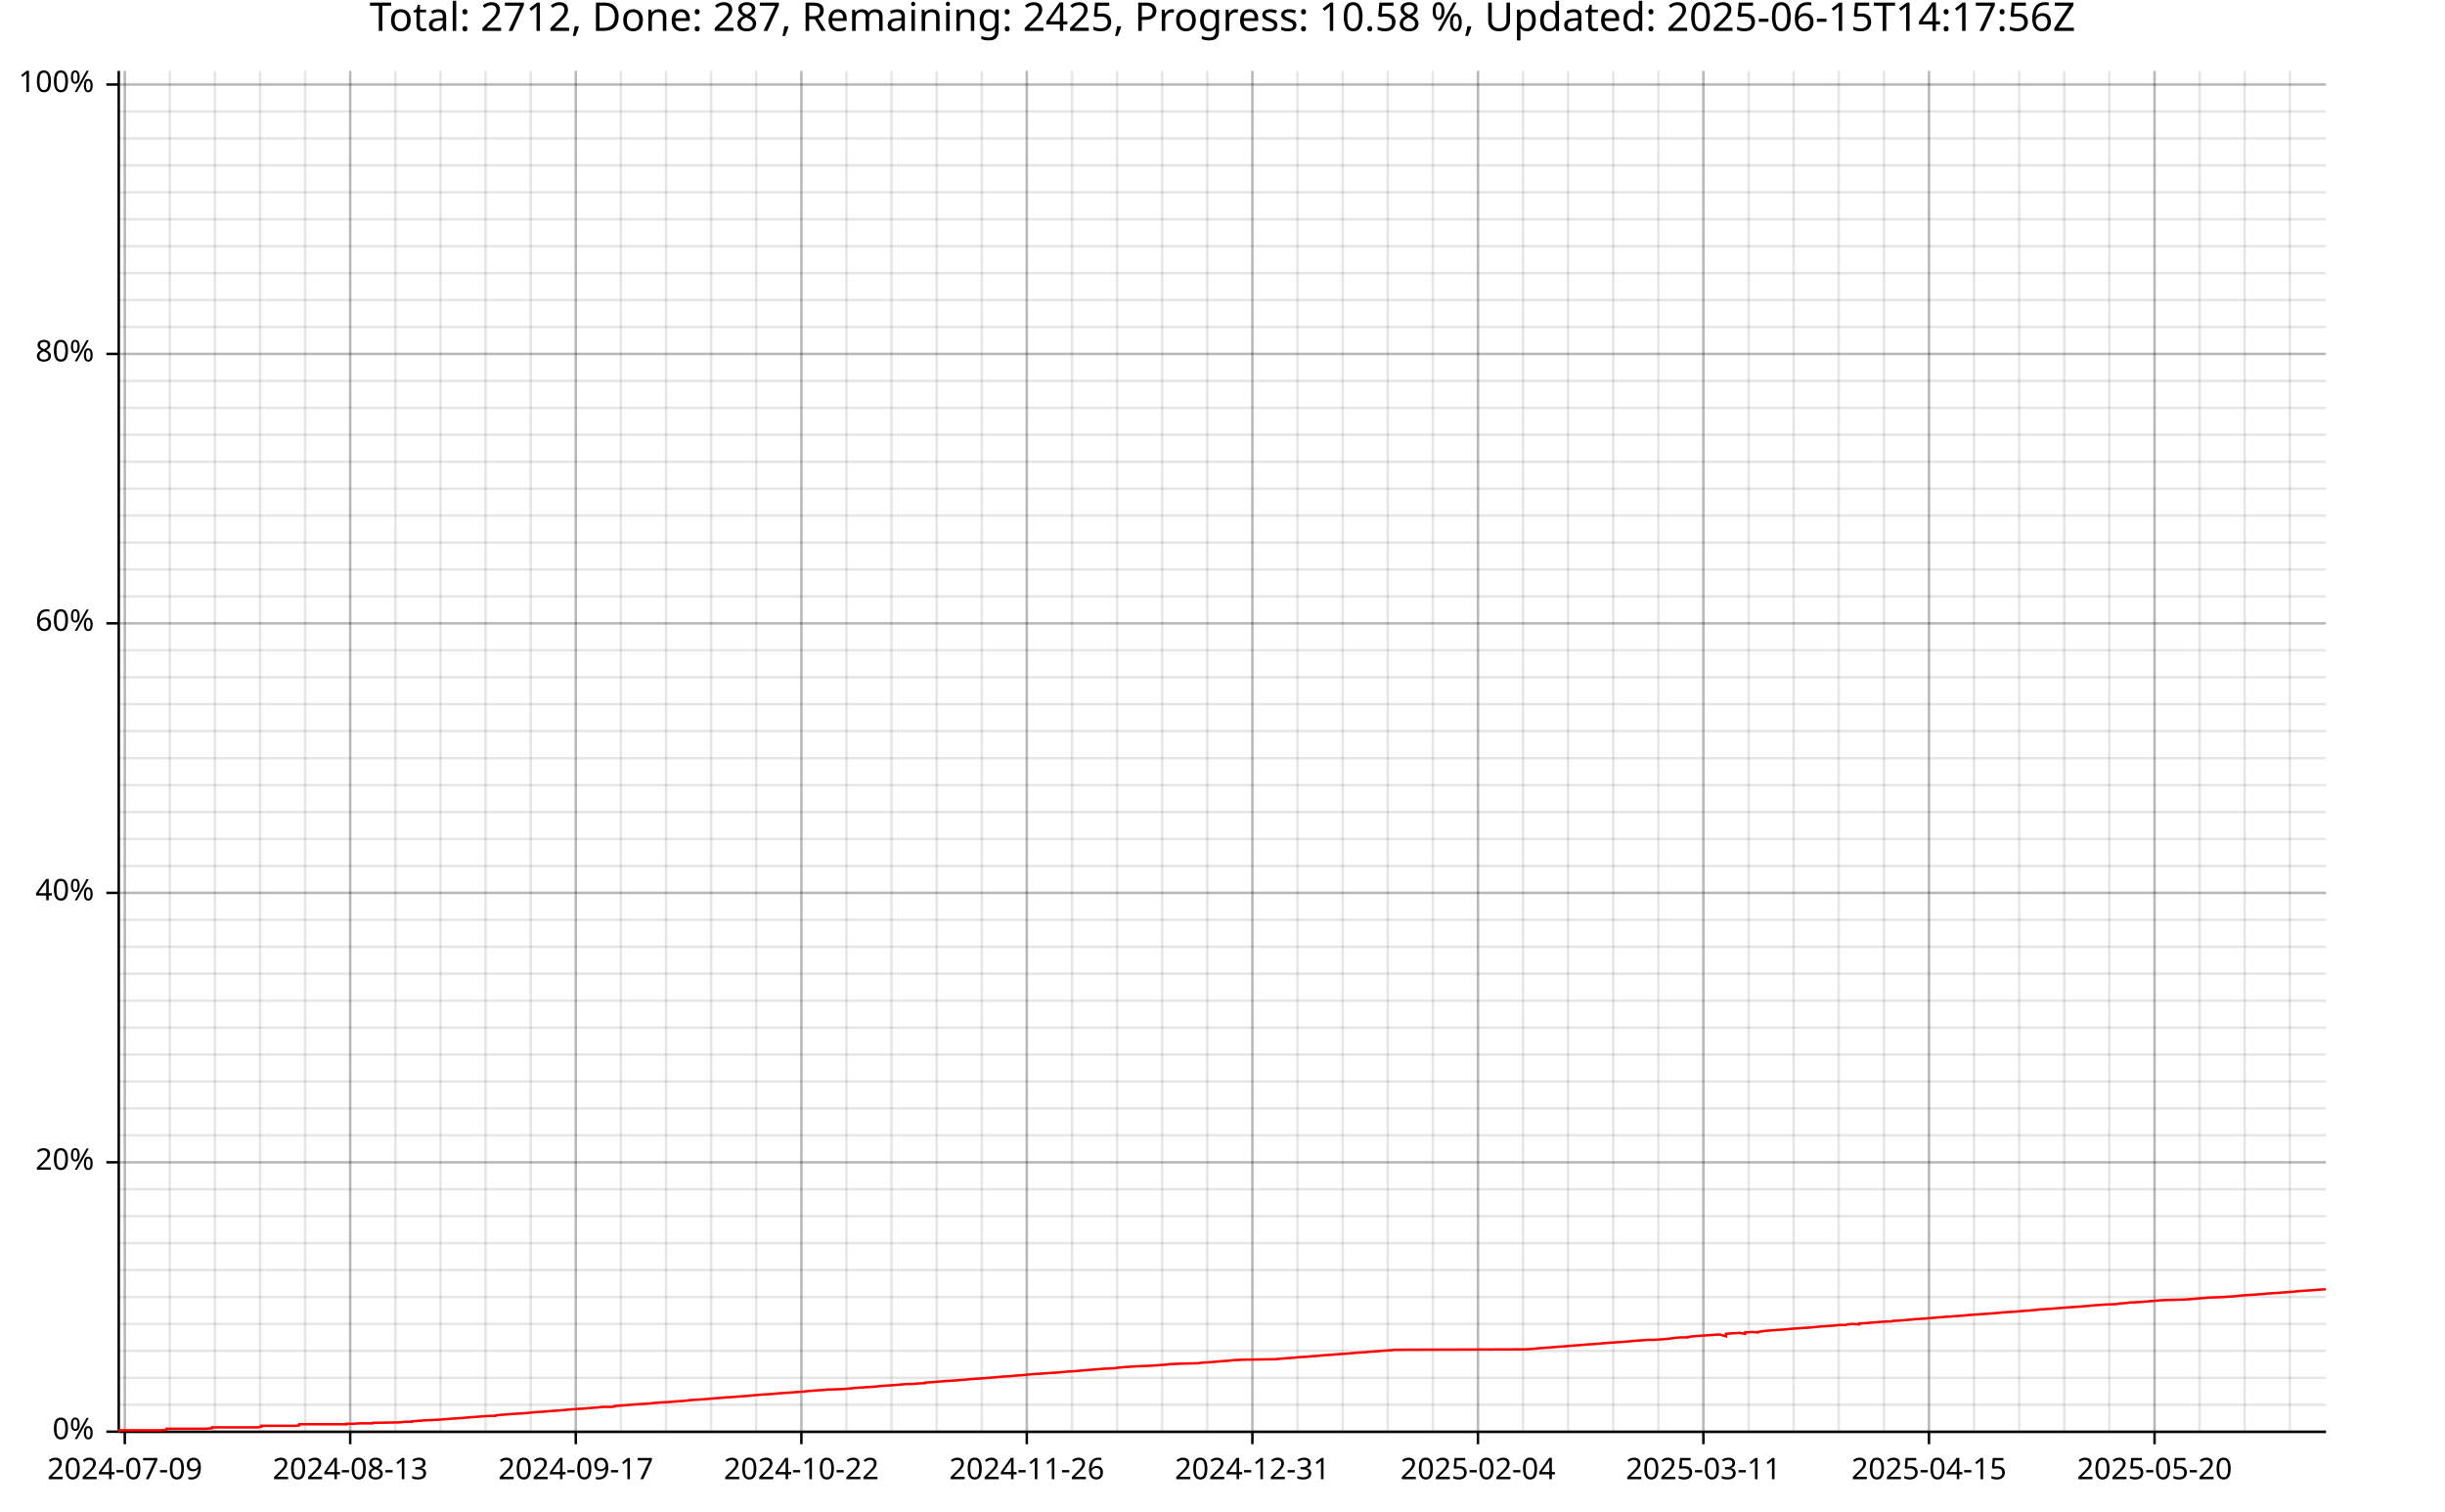
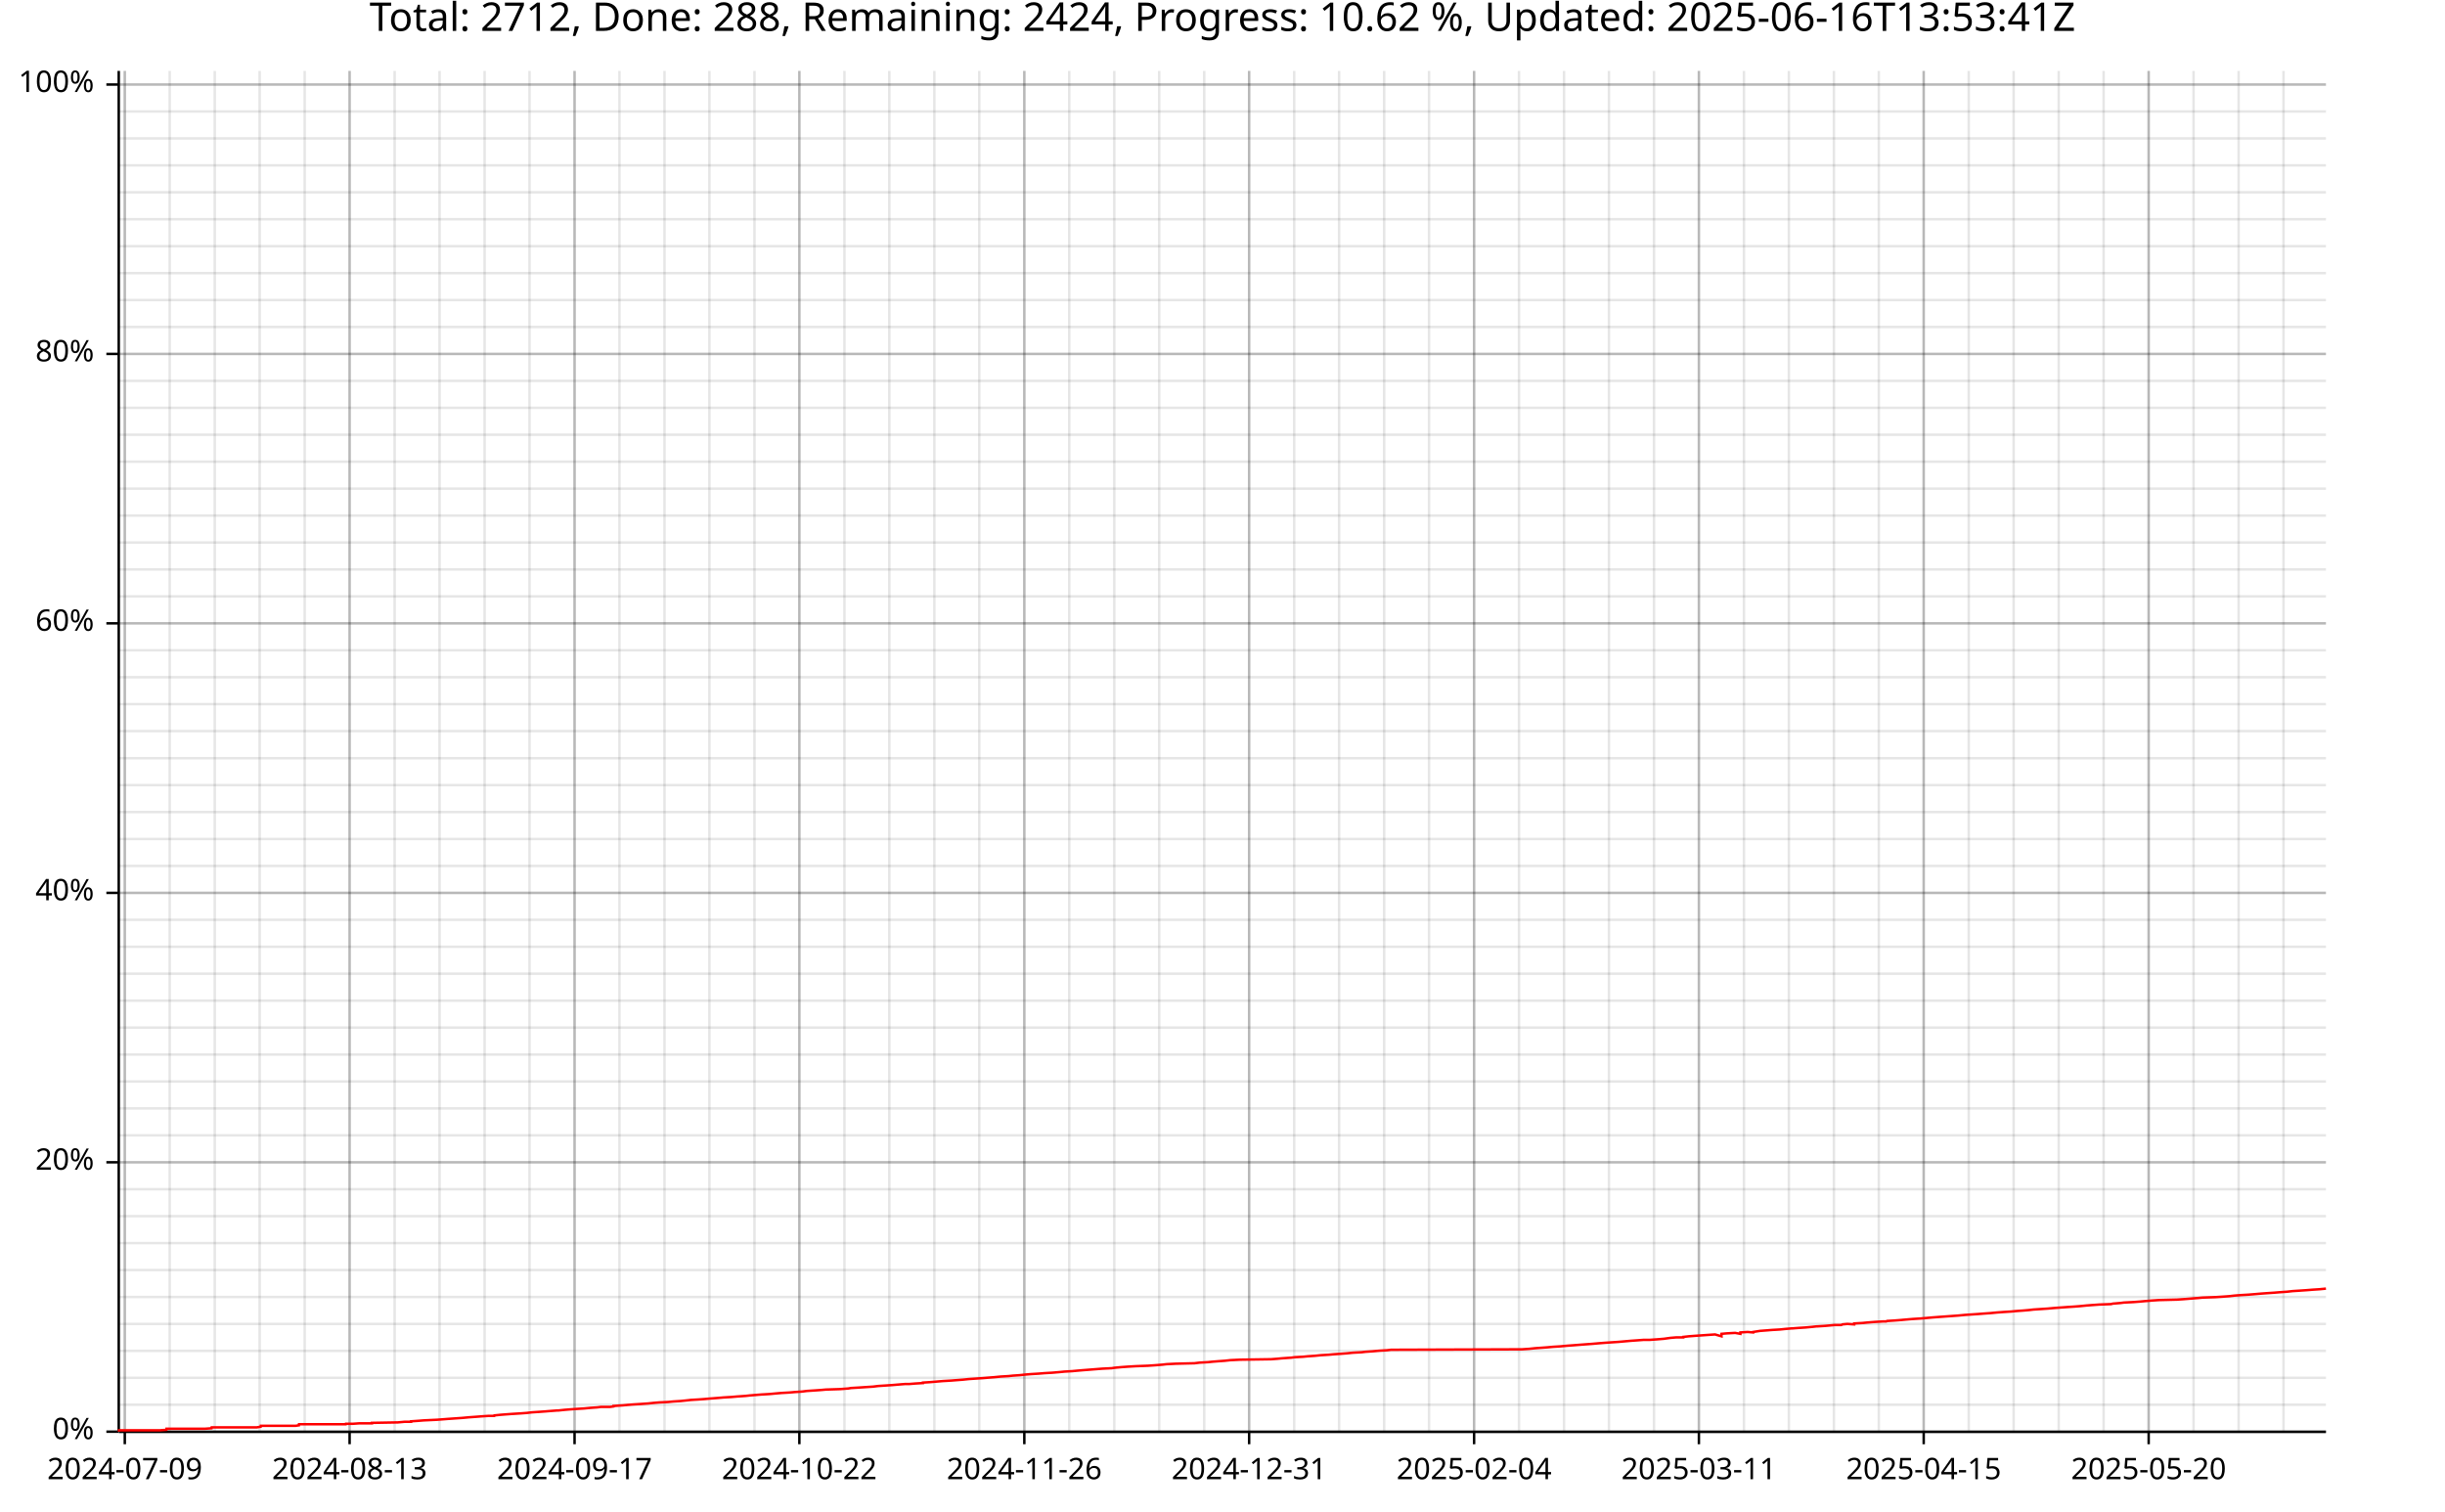
<svg xmlns="http://www.w3.org/2000/svg" width="987" height="610" viewBox="0 0 15792 9760">
  <text x="7896" y="5" dy="0.76em" text-anchor="middle" font-family="sans-serif" font-size="256" opacity="1" fill="#000000">
- Total: 2712, Done: 287, Remaining: 2425, Progress: 10.58 %, Updated: 2025-06-15T14:17:56Z
+ Total: 2712, Done: 288, Remaining: 2424, Progress: 10.62 %, Updated: 2025-06-16T13:53:41Z
</text>
  <line opacity="0.1" stroke="#000000" stroke-width="16" x1="806" y1="9247" x2="806" y2="458" />
-   <line opacity="0.1" stroke="#000000" stroke-width="16" x1="1097" y1="9247" x2="1097" y2="458" />
-   <line opacity="0.1" stroke="#000000" stroke-width="16" x1="1388" y1="9247" x2="1388" y2="458" />
-   <line opacity="0.1" stroke="#000000" stroke-width="16" x1="1680" y1="9247" x2="1680" y2="458" />
-   <line opacity="0.1" stroke="#000000" stroke-width="16" x1="1971" y1="9247" x2="1971" y2="458" />
-   <line opacity="0.1" stroke="#000000" stroke-width="16" x1="2262" y1="9247" x2="2262" y2="458" />
-   <line opacity="0.1" stroke="#000000" stroke-width="16" x1="2554" y1="9247" x2="2554" y2="458" />
-   <line opacity="0.1" stroke="#000000" stroke-width="16" x1="2845" y1="9247" x2="2845" y2="458" />
-   <line opacity="0.1" stroke="#000000" stroke-width="16" x1="3136" y1="9247" x2="3136" y2="458" />
-   <line opacity="0.1" stroke="#000000" stroke-width="16" x1="3428" y1="9247" x2="3428" y2="458" />
-   <line opacity="0.1" stroke="#000000" stroke-width="16" x1="3719" y1="9247" x2="3719" y2="458" />
-   <line opacity="0.1" stroke="#000000" stroke-width="16" x1="4010" y1="9247" x2="4010" y2="458" />
-   <line opacity="0.1" stroke="#000000" stroke-width="16" x1="4302" y1="9247" x2="4302" y2="458" />
-   <line opacity="0.1" stroke="#000000" stroke-width="16" x1="4593" y1="9247" x2="4593" y2="458" />
-   <line opacity="0.1" stroke="#000000" stroke-width="16" x1="4884" y1="9247" x2="4884" y2="458" />
-   <line opacity="0.1" stroke="#000000" stroke-width="16" x1="5176" y1="9247" x2="5176" y2="458" />
-   <line opacity="0.1" stroke="#000000" stroke-width="16" x1="5467" y1="9247" x2="5467" y2="458" />
-   <line opacity="0.1" stroke="#000000" stroke-width="16" x1="5758" y1="9247" x2="5758" y2="458" />
-   <line opacity="0.1" stroke="#000000" stroke-width="16" x1="6050" y1="9247" x2="6050" y2="458" />
-   <line opacity="0.1" stroke="#000000" stroke-width="16" x1="6341" y1="9247" x2="6341" y2="458" />
-   <line opacity="0.1" stroke="#000000" stroke-width="16" x1="6632" y1="9247" x2="6632" y2="458" />
-   <line opacity="0.1" stroke="#000000" stroke-width="16" x1="6924" y1="9247" x2="6924" y2="458" />
-   <line opacity="0.1" stroke="#000000" stroke-width="16" x1="7215" y1="9247" x2="7215" y2="458" />
-   <line opacity="0.1" stroke="#000000" stroke-width="16" x1="7506" y1="9247" x2="7506" y2="458" />
-   <line opacity="0.1" stroke="#000000" stroke-width="16" x1="7798" y1="9247" x2="7798" y2="458" />
-   <line opacity="0.1" stroke="#000000" stroke-width="16" x1="8089" y1="9247" x2="8089" y2="458" />
-   <line opacity="0.1" stroke="#000000" stroke-width="16" x1="8380" y1="9247" x2="8380" y2="458" />
-   <line opacity="0.1" stroke="#000000" stroke-width="16" x1="8672" y1="9247" x2="8672" y2="458" />
-   <line opacity="0.1" stroke="#000000" stroke-width="16" x1="8963" y1="9247" x2="8963" y2="458" />
-   <line opacity="0.1" stroke="#000000" stroke-width="16" x1="9254" y1="9247" x2="9254" y2="458" />
-   <line opacity="0.1" stroke="#000000" stroke-width="16" x1="9546" y1="9247" x2="9546" y2="458" />
-   <line opacity="0.1" stroke="#000000" stroke-width="16" x1="9837" y1="9247" x2="9837" y2="458" />
-   <line opacity="0.1" stroke="#000000" stroke-width="16" x1="10128" y1="9247" x2="10128" y2="458" />
-   <line opacity="0.1" stroke="#000000" stroke-width="16" x1="10420" y1="9247" x2="10420" y2="458" />
-   <line opacity="0.1" stroke="#000000" stroke-width="16" x1="10711" y1="9247" x2="10711" y2="458" />
-   <line opacity="0.1" stroke="#000000" stroke-width="16" x1="11002" y1="9247" x2="11002" y2="458" />
-   <line opacity="0.1" stroke="#000000" stroke-width="16" x1="11294" y1="9247" x2="11294" y2="458" />
-   <line opacity="0.1" stroke="#000000" stroke-width="16" x1="11585" y1="9247" x2="11585" y2="458" />
-   <line opacity="0.1" stroke="#000000" stroke-width="16" x1="11876" y1="9247" x2="11876" y2="458" />
-   <line opacity="0.1" stroke="#000000" stroke-width="16" x1="12168" y1="9247" x2="12168" y2="458" />
-   <line opacity="0.1" stroke="#000000" stroke-width="16" x1="12459" y1="9247" x2="12459" y2="458" />
-   <line opacity="0.1" stroke="#000000" stroke-width="16" x1="12750" y1="9247" x2="12750" y2="458" />
-   <line opacity="0.1" stroke="#000000" stroke-width="16" x1="13042" y1="9247" x2="13042" y2="458" />
-   <line opacity="0.1" stroke="#000000" stroke-width="16" x1="13333" y1="9247" x2="13333" y2="458" />
-   <line opacity="0.1" stroke="#000000" stroke-width="16" x1="13624" y1="9247" x2="13624" y2="458" />
-   <line opacity="0.1" stroke="#000000" stroke-width="16" x1="13916" y1="9247" x2="13916" y2="458" />
-   <line opacity="0.1" stroke="#000000" stroke-width="16" x1="14207" y1="9247" x2="14207" y2="458" />
-   <line opacity="0.1" stroke="#000000" stroke-width="16" x1="14498" y1="9247" x2="14498" y2="458" />
-   <line opacity="0.1" stroke="#000000" stroke-width="16" x1="14790" y1="9247" x2="14790" y2="458" />
+   <line opacity="0.1" stroke="#000000" stroke-width="16" x1="1096" y1="9247" x2="1096" y2="458" />
+   <line opacity="0.1" stroke="#000000" stroke-width="16" x1="1387" y1="9247" x2="1387" y2="458" />
+   <line opacity="0.1" stroke="#000000" stroke-width="16" x1="1677" y1="9247" x2="1677" y2="458" />
+   <line opacity="0.1" stroke="#000000" stroke-width="16" x1="1968" y1="9247" x2="1968" y2="458" />
+   <line opacity="0.1" stroke="#000000" stroke-width="16" x1="2258" y1="9247" x2="2258" y2="458" />
+   <line opacity="0.1" stroke="#000000" stroke-width="16" x1="2549" y1="9247" x2="2549" y2="458" />
+   <line opacity="0.1" stroke="#000000" stroke-width="16" x1="2839" y1="9247" x2="2839" y2="458" />
+   <line opacity="0.1" stroke="#000000" stroke-width="16" x1="3130" y1="9247" x2="3130" y2="458" />
+   <line opacity="0.1" stroke="#000000" stroke-width="16" x1="3420" y1="9247" x2="3420" y2="458" />
+   <line opacity="0.1" stroke="#000000" stroke-width="16" x1="3711" y1="9247" x2="3711" y2="458" />
+   <line opacity="0.1" stroke="#000000" stroke-width="16" x1="4001" y1="9247" x2="4001" y2="458" />
+   <line opacity="0.1" stroke="#000000" stroke-width="16" x1="4292" y1="9247" x2="4292" y2="458" />
+   <line opacity="0.1" stroke="#000000" stroke-width="16" x1="4582" y1="9247" x2="4582" y2="458" />
+   <line opacity="0.1" stroke="#000000" stroke-width="16" x1="4873" y1="9247" x2="4873" y2="458" />
+   <line opacity="0.1" stroke="#000000" stroke-width="16" x1="5163" y1="9247" x2="5163" y2="458" />
+   <line opacity="0.1" stroke="#000000" stroke-width="16" x1="5454" y1="9247" x2="5454" y2="458" />
+   <line opacity="0.1" stroke="#000000" stroke-width="16" x1="5744" y1="9247" x2="5744" y2="458" />
+   <line opacity="0.1" stroke="#000000" stroke-width="16" x1="6035" y1="9247" x2="6035" y2="458" />
+   <line opacity="0.1" stroke="#000000" stroke-width="16" x1="6325" y1="9247" x2="6325" y2="458" />
+   <line opacity="0.1" stroke="#000000" stroke-width="16" x1="6616" y1="9247" x2="6616" y2="458" />
+   <line opacity="0.1" stroke="#000000" stroke-width="16" x1="6906" y1="9247" x2="6906" y2="458" />
+   <line opacity="0.1" stroke="#000000" stroke-width="16" x1="7197" y1="9247" x2="7197" y2="458" />
+   <line opacity="0.1" stroke="#000000" stroke-width="16" x1="7487" y1="9247" x2="7487" y2="458" />
+   <line opacity="0.1" stroke="#000000" stroke-width="16" x1="7778" y1="9247" x2="7778" y2="458" />
+   <line opacity="0.1" stroke="#000000" stroke-width="16" x1="8068" y1="9247" x2="8068" y2="458" />
+   <line opacity="0.1" stroke="#000000" stroke-width="16" x1="8359" y1="9247" x2="8359" y2="458" />
+   <line opacity="0.1" stroke="#000000" stroke-width="16" x1="8649" y1="9247" x2="8649" y2="458" />
+   <line opacity="0.1" stroke="#000000" stroke-width="16" x1="8940" y1="9247" x2="8940" y2="458" />
+   <line opacity="0.1" stroke="#000000" stroke-width="16" x1="9230" y1="9247" x2="9230" y2="458" />
+   <line opacity="0.1" stroke="#000000" stroke-width="16" x1="9521" y1="9247" x2="9521" y2="458" />
+   <line opacity="0.1" stroke="#000000" stroke-width="16" x1="9811" y1="9247" x2="9811" y2="458" />
+   <line opacity="0.1" stroke="#000000" stroke-width="16" x1="10102" y1="9247" x2="10102" y2="458" />
+   <line opacity="0.1" stroke="#000000" stroke-width="16" x1="10392" y1="9247" x2="10392" y2="458" />
+   <line opacity="0.1" stroke="#000000" stroke-width="16" x1="10683" y1="9247" x2="10683" y2="458" />
+   <line opacity="0.1" stroke="#000000" stroke-width="16" x1="10973" y1="9247" x2="10973" y2="458" />
+   <line opacity="0.1" stroke="#000000" stroke-width="16" x1="11264" y1="9247" x2="11264" y2="458" />
+   <line opacity="0.1" stroke="#000000" stroke-width="16" x1="11554" y1="9247" x2="11554" y2="458" />
+   <line opacity="0.1" stroke="#000000" stroke-width="16" x1="11845" y1="9247" x2="11845" y2="458" />
+   <line opacity="0.1" stroke="#000000" stroke-width="16" x1="12135" y1="9247" x2="12135" y2="458" />
+   <line opacity="0.1" stroke="#000000" stroke-width="16" x1="12425" y1="9247" x2="12425" y2="458" />
+   <line opacity="0.1" stroke="#000000" stroke-width="16" x1="12716" y1="9247" x2="12716" y2="458" />
+   <line opacity="0.1" stroke="#000000" stroke-width="16" x1="13006" y1="9247" x2="13006" y2="458" />
+   <line opacity="0.1" stroke="#000000" stroke-width="16" x1="13297" y1="9247" x2="13297" y2="458" />
+   <line opacity="0.1" stroke="#000000" stroke-width="16" x1="13587" y1="9247" x2="13587" y2="458" />
+   <line opacity="0.1" stroke="#000000" stroke-width="16" x1="13878" y1="9247" x2="13878" y2="458" />
+   <line opacity="0.1" stroke="#000000" stroke-width="16" x1="14168" y1="9247" x2="14168" y2="458" />
+   <line opacity="0.1" stroke="#000000" stroke-width="16" x1="14459" y1="9247" x2="14459" y2="458" />
+   <line opacity="0.1" stroke="#000000" stroke-width="16" x1="14749" y1="9247" x2="14749" y2="458" />
  <line opacity="0.1" stroke="#000000" stroke-width="16" x1="768" y1="9247" x2="15023" y2="9247" />
  <line opacity="0.1" stroke="#000000" stroke-width="16" x1="768" y1="9073" x2="15023" y2="9073" />
  <line opacity="0.1" stroke="#000000" stroke-width="16" x1="768" y1="8899" x2="15023" y2="8899" />
  <line opacity="0.1" stroke="#000000" stroke-width="16" x1="768" y1="8725" x2="15023" y2="8725" />
  <line opacity="0.1" stroke="#000000" stroke-width="16" x1="768" y1="8551" x2="15023" y2="8551" />
  <line opacity="0.1" stroke="#000000" stroke-width="16" x1="768" y1="8377" x2="15023" y2="8377" />
  <line opacity="0.1" stroke="#000000" stroke-width="16" x1="768" y1="8203" x2="15023" y2="8203" />
  <line opacity="0.1" stroke="#000000" stroke-width="16" x1="768" y1="8029" x2="15023" y2="8029" />
  <line opacity="0.1" stroke="#000000" stroke-width="16" x1="768" y1="7855" x2="15023" y2="7855" />
  <line opacity="0.1" stroke="#000000" stroke-width="16" x1="768" y1="7681" x2="15023" y2="7681" />
  <line opacity="0.1" stroke="#000000" stroke-width="16" x1="768" y1="7507" x2="15023" y2="7507" />
  <line opacity="0.1" stroke="#000000" stroke-width="16" x1="768" y1="7333" x2="15023" y2="7333" />
  <line opacity="0.1" stroke="#000000" stroke-width="16" x1="768" y1="7159" x2="15023" y2="7159" />
  <line opacity="0.1" stroke="#000000" stroke-width="16" x1="768" y1="6985" x2="15023" y2="6985" />
  <line opacity="0.1" stroke="#000000" stroke-width="16" x1="768" y1="6811" x2="15023" y2="6811" />
  <line opacity="0.1" stroke="#000000" stroke-width="16" x1="768" y1="6637" x2="15023" y2="6637" />
  <line opacity="0.1" stroke="#000000" stroke-width="16" x1="768" y1="6463" x2="15023" y2="6463" />
  <line opacity="0.1" stroke="#000000" stroke-width="16" x1="768" y1="6289" x2="15023" y2="6289" />
  <line opacity="0.1" stroke="#000000" stroke-width="16" x1="768" y1="6115" x2="15023" y2="6115" />
  <line opacity="0.1" stroke="#000000" stroke-width="16" x1="768" y1="5941" x2="15023" y2="5941" />
  <line opacity="0.1" stroke="#000000" stroke-width="16" x1="768" y1="5767" x2="15023" y2="5767" />
  <line opacity="0.1" stroke="#000000" stroke-width="16" x1="768" y1="5593" x2="15023" y2="5593" />
  <line opacity="0.1" stroke="#000000" stroke-width="16" x1="768" y1="5419" x2="15023" y2="5419" />
  <line opacity="0.1" stroke="#000000" stroke-width="16" x1="768" y1="5245" x2="15023" y2="5245" />
  <line opacity="0.1" stroke="#000000" stroke-width="16" x1="768" y1="5071" x2="15023" y2="5071" />
  <line opacity="0.1" stroke="#000000" stroke-width="16" x1="768" y1="4897" x2="15023" y2="4897" />
  <line opacity="0.1" stroke="#000000" stroke-width="16" x1="768" y1="4722" x2="15023" y2="4722" />
  <line opacity="0.1" stroke="#000000" stroke-width="16" x1="768" y1="4548" x2="15023" y2="4548" />
  <line opacity="0.1" stroke="#000000" stroke-width="16" x1="768" y1="4374" x2="15023" y2="4374" />
  <line opacity="0.1" stroke="#000000" stroke-width="16" x1="768" y1="4200" x2="15023" y2="4200" />
  <line opacity="0.1" stroke="#000000" stroke-width="16" x1="768" y1="4026" x2="15023" y2="4026" />
  <line opacity="0.1" stroke="#000000" stroke-width="16" x1="768" y1="3852" x2="15023" y2="3852" />
  <line opacity="0.1" stroke="#000000" stroke-width="16" x1="768" y1="3678" x2="15023" y2="3678" />
  <line opacity="0.1" stroke="#000000" stroke-width="16" x1="768" y1="3504" x2="15023" y2="3504" />
  <line opacity="0.1" stroke="#000000" stroke-width="16" x1="768" y1="3330" x2="15023" y2="3330" />
  <line opacity="0.1" stroke="#000000" stroke-width="16" x1="768" y1="3156" x2="15023" y2="3156" />
  <line opacity="0.1" stroke="#000000" stroke-width="16" x1="768" y1="2982" x2="15023" y2="2982" />
  <line opacity="0.1" stroke="#000000" stroke-width="16" x1="768" y1="2808" x2="15023" y2="2808" />
  <line opacity="0.1" stroke="#000000" stroke-width="16" x1="768" y1="2634" x2="15023" y2="2634" />
  <line opacity="0.1" stroke="#000000" stroke-width="16" x1="768" y1="2460" x2="15023" y2="2460" />
  <line opacity="0.1" stroke="#000000" stroke-width="16" x1="768" y1="2286" x2="15023" y2="2286" />
  <line opacity="0.1" stroke="#000000" stroke-width="16" x1="768" y1="2112" x2="15023" y2="2112" />
  <line opacity="0.1" stroke="#000000" stroke-width="16" x1="768" y1="1938" x2="15023" y2="1938" />
  <line opacity="0.1" stroke="#000000" stroke-width="16" x1="768" y1="1764" x2="15023" y2="1764" />
  <line opacity="0.1" stroke="#000000" stroke-width="16" x1="768" y1="1590" x2="15023" y2="1590" />
  <line opacity="0.1" stroke="#000000" stroke-width="16" x1="768" y1="1416" x2="15023" y2="1416" />
  <line opacity="0.1" stroke="#000000" stroke-width="16" x1="768" y1="1242" x2="15023" y2="1242" />
  <line opacity="0.1" stroke="#000000" stroke-width="16" x1="768" y1="1068" x2="15023" y2="1068" />
  <line opacity="0.1" stroke="#000000" stroke-width="16" x1="768" y1="894" x2="15023" y2="894" />
  <line opacity="0.1" stroke="#000000" stroke-width="16" x1="768" y1="720" x2="15023" y2="720" />
  <line opacity="0.1" stroke="#000000" stroke-width="16" x1="768" y1="546" x2="15023" y2="546" />
  <line opacity="0.2" stroke="#000000" stroke-width="16" x1="806" y1="9247" x2="806" y2="458" />
-   <line opacity="0.2" stroke="#000000" stroke-width="16" x1="2262" y1="9247" x2="2262" y2="458" />
-   <line opacity="0.2" stroke="#000000" stroke-width="16" x1="3719" y1="9247" x2="3719" y2="458" />
-   <line opacity="0.2" stroke="#000000" stroke-width="16" x1="5176" y1="9247" x2="5176" y2="458" />
-   <line opacity="0.2" stroke="#000000" stroke-width="16" x1="6632" y1="9247" x2="6632" y2="458" />
-   <line opacity="0.2" stroke="#000000" stroke-width="16" x1="8089" y1="9247" x2="8089" y2="458" />
-   <line opacity="0.2" stroke="#000000" stroke-width="16" x1="9546" y1="9247" x2="9546" y2="458" />
-   <line opacity="0.2" stroke="#000000" stroke-width="16" x1="11002" y1="9247" x2="11002" y2="458" />
-   <line opacity="0.2" stroke="#000000" stroke-width="16" x1="12459" y1="9247" x2="12459" y2="458" />
-   <line opacity="0.2" stroke="#000000" stroke-width="16" x1="13916" y1="9247" x2="13916" y2="458" />
+   <line opacity="0.2" stroke="#000000" stroke-width="16" x1="2258" y1="9247" x2="2258" y2="458" />
+   <line opacity="0.2" stroke="#000000" stroke-width="16" x1="3711" y1="9247" x2="3711" y2="458" />
+   <line opacity="0.2" stroke="#000000" stroke-width="16" x1="5163" y1="9247" x2="5163" y2="458" />
+   <line opacity="0.2" stroke="#000000" stroke-width="16" x1="6616" y1="9247" x2="6616" y2="458" />
+   <line opacity="0.2" stroke="#000000" stroke-width="16" x1="8068" y1="9247" x2="8068" y2="458" />
+   <line opacity="0.2" stroke="#000000" stroke-width="16" x1="9521" y1="9247" x2="9521" y2="458" />
+   <line opacity="0.2" stroke="#000000" stroke-width="16" x1="10973" y1="9247" x2="10973" y2="458" />
+   <line opacity="0.2" stroke="#000000" stroke-width="16" x1="12425" y1="9247" x2="12425" y2="458" />
+   <line opacity="0.2" stroke="#000000" stroke-width="16" x1="13878" y1="9247" x2="13878" y2="458" />
  <line opacity="0.2" stroke="#000000" stroke-width="16" x1="768" y1="9247" x2="15023" y2="9247" />
  <line opacity="0.2" stroke="#000000" stroke-width="16" x1="768" y1="7507" x2="15023" y2="7507" />
  <line opacity="0.2" stroke="#000000" stroke-width="16" x1="768" y1="5767" x2="15023" y2="5767" />
  <line opacity="0.2" stroke="#000000" stroke-width="16" x1="768" y1="4026" x2="15023" y2="4026" />
  <line opacity="0.2" stroke="#000000" stroke-width="16" x1="768" y1="2286" x2="15023" y2="2286" />
  <line opacity="0.2" stroke="#000000" stroke-width="16" x1="768" y1="546" x2="15023" y2="546" />
  <polyline fill="none" opacity="1" stroke="#000000" stroke-width="16" points="767,458 767,9247 " />
  <text x="608" y="9247" dy="0.5ex" text-anchor="end" font-family="sans-serif" font-size="192" opacity="1" fill="#000000">
0%
</text>
  <polyline fill="none" opacity="1" stroke="#000000" stroke-width="16" points="687,9247 767,9247 " />
  <text x="608" y="7507" dy="0.5ex" text-anchor="end" font-family="sans-serif" font-size="192" opacity="1" fill="#000000">
20%
</text>
  <polyline fill="none" opacity="1" stroke="#000000" stroke-width="16" points="687,7507 767,7507 " />
  <text x="608" y="5767" dy="0.5ex" text-anchor="end" font-family="sans-serif" font-size="192" opacity="1" fill="#000000">
40%
</text>
  <polyline fill="none" opacity="1" stroke="#000000" stroke-width="16" points="687,5767 767,5767 " />
  <text x="608" y="4026" dy="0.5ex" text-anchor="end" font-family="sans-serif" font-size="192" opacity="1" fill="#000000">
60%
</text>
  <polyline fill="none" opacity="1" stroke="#000000" stroke-width="16" points="687,4026 767,4026 " />
  <text x="608" y="2286" dy="0.5ex" text-anchor="end" font-family="sans-serif" font-size="192" opacity="1" fill="#000000">
80%
</text>
  <polyline fill="none" opacity="1" stroke="#000000" stroke-width="16" points="687,2286 767,2286 " />
  <text x="608" y="546" dy="0.5ex" text-anchor="end" font-family="sans-serif" font-size="192" opacity="1" fill="#000000">
100%
</text>
  <polyline fill="none" opacity="1" stroke="#000000" stroke-width="16" points="687,546 767,546 " />
  <polyline fill="none" opacity="1" stroke="#000000" stroke-width="16" points="768,9248 15023,9248 " />
  <text x="806" y="9408" dy="0.76em" text-anchor="middle" font-family="sans-serif" font-size="192" opacity="1" fill="#000000">
2024-07-09
</text>
  <polyline fill="none" opacity="1" stroke="#000000" stroke-width="16" points="806,9248 806,9328 " />
-   <text x="2262" y="9408" dy="0.76em" text-anchor="middle" font-family="sans-serif" font-size="192" opacity="1" fill="#000000">
+   <text x="2258" y="9408" dy="0.76em" text-anchor="middle" font-family="sans-serif" font-size="192" opacity="1" fill="#000000">
2024-08-13
</text>
-   <polyline fill="none" opacity="1" stroke="#000000" stroke-width="16" points="2262,9248 2262,9328 " />
-   <text x="3719" y="9408" dy="0.76em" text-anchor="middle" font-family="sans-serif" font-size="192" opacity="1" fill="#000000">
+   <polyline fill="none" opacity="1" stroke="#000000" stroke-width="16" points="2258,9248 2258,9328 " />
+   <text x="3711" y="9408" dy="0.76em" text-anchor="middle" font-family="sans-serif" font-size="192" opacity="1" fill="#000000">
2024-09-17
</text>
-   <polyline fill="none" opacity="1" stroke="#000000" stroke-width="16" points="3719,9248 3719,9328 " />
-   <text x="5176" y="9408" dy="0.76em" text-anchor="middle" font-family="sans-serif" font-size="192" opacity="1" fill="#000000">
+   <polyline fill="none" opacity="1" stroke="#000000" stroke-width="16" points="3711,9248 3711,9328 " />
+   <text x="5163" y="9408" dy="0.76em" text-anchor="middle" font-family="sans-serif" font-size="192" opacity="1" fill="#000000">
2024-10-22
</text>
-   <polyline fill="none" opacity="1" stroke="#000000" stroke-width="16" points="5176,9248 5176,9328 " />
-   <text x="6632" y="9408" dy="0.76em" text-anchor="middle" font-family="sans-serif" font-size="192" opacity="1" fill="#000000">
+   <polyline fill="none" opacity="1" stroke="#000000" stroke-width="16" points="5163,9248 5163,9328 " />
+   <text x="6616" y="9408" dy="0.76em" text-anchor="middle" font-family="sans-serif" font-size="192" opacity="1" fill="#000000">
2024-11-26
</text>
-   <polyline fill="none" opacity="1" stroke="#000000" stroke-width="16" points="6632,9248 6632,9328 " />
-   <text x="8089" y="9408" dy="0.76em" text-anchor="middle" font-family="sans-serif" font-size="192" opacity="1" fill="#000000">
+   <polyline fill="none" opacity="1" stroke="#000000" stroke-width="16" points="6616,9248 6616,9328 " />
+   <text x="8068" y="9408" dy="0.76em" text-anchor="middle" font-family="sans-serif" font-size="192" opacity="1" fill="#000000">
2024-12-31
</text>
-   <polyline fill="none" opacity="1" stroke="#000000" stroke-width="16" points="8089,9248 8089,9328 " />
-   <text x="9546" y="9408" dy="0.76em" text-anchor="middle" font-family="sans-serif" font-size="192" opacity="1" fill="#000000">
+   <polyline fill="none" opacity="1" stroke="#000000" stroke-width="16" points="8068,9248 8068,9328 " />
+   <text x="9521" y="9408" dy="0.76em" text-anchor="middle" font-family="sans-serif" font-size="192" opacity="1" fill="#000000">
2025-02-04
</text>
-   <polyline fill="none" opacity="1" stroke="#000000" stroke-width="16" points="9546,9248 9546,9328 " />
-   <text x="11002" y="9408" dy="0.76em" text-anchor="middle" font-family="sans-serif" font-size="192" opacity="1" fill="#000000">
+   <polyline fill="none" opacity="1" stroke="#000000" stroke-width="16" points="9521,9248 9521,9328 " />
+   <text x="10973" y="9408" dy="0.76em" text-anchor="middle" font-family="sans-serif" font-size="192" opacity="1" fill="#000000">
2025-03-11
</text>
-   <polyline fill="none" opacity="1" stroke="#000000" stroke-width="16" points="11002,9248 11002,9328 " />
-   <text x="12459" y="9408" dy="0.76em" text-anchor="middle" font-family="sans-serif" font-size="192" opacity="1" fill="#000000">
+   <polyline fill="none" opacity="1" stroke="#000000" stroke-width="16" points="10973,9248 10973,9328 " />
+   <text x="12425" y="9408" dy="0.76em" text-anchor="middle" font-family="sans-serif" font-size="192" opacity="1" fill="#000000">
2025-04-15
</text>
-   <polyline fill="none" opacity="1" stroke="#000000" stroke-width="16" points="12459,9248 12459,9328 " />
-   <text x="13916" y="9408" dy="0.76em" text-anchor="middle" font-family="sans-serif" font-size="192" opacity="1" fill="#000000">
+   <polyline fill="none" opacity="1" stroke="#000000" stroke-width="16" points="12425,9248 12425,9328 " />
+   <text x="13878" y="9408" dy="0.76em" text-anchor="middle" font-family="sans-serif" font-size="192" opacity="1" fill="#000000">
2025-05-20
</text>
-   <polyline fill="none" opacity="1" stroke="#000000" stroke-width="16" points="13916,9248 13916,9328 " />
-   <polyline fill="none" opacity="1" stroke="#FF0000" stroke-width="16" points="768,9247 768,9244 769,9241 769,9238 826,9238 868,9238 909,9238 953,9238 993,9238 1035,9238 1076,9235 1076,9235 1077,9231 1077,9231 1077,9228 1120,9228 1161,9228 1162,9228 1203,9228 1245,9228 1324,9228 1325,9228 1368,9225 1368,9222 1369,9219 1411,9219 1453,9219 1530,9219 1530,9219 1576,9219 1662,9219 1662,9219 1687,9215 1687,9212 1688,9212 1688,9209 1702,9209 1702,9209 1744,9209 1787,9209 1827,9209 1868,9209 1912,9209 1933,9206 1934,9203 1934,9199 1993,9199 2037,9199 2076,9199 2116,9199 2116,9199 2117,9199 2160,9199 2196,9199 2196,9199 2238,9199 2238,9196 2238,9196 2238,9196 2283,9196 2326,9193 2326,9193 2360,9193 2406,9193 2407,9190 2407,9190 2575,9187 2575,9187 2618,9183 2618,9183 2660,9183 2661,9180 2661,9180 2704,9177 2704,9177 2743,9174 2743,9174 2826,9170 2827,9170 2827,9170 2867,9167 2867,9167 2906,9164 2906,9164 2950,9161 2950,9161 2992,9158 2992,9158 3036,9154 3036,9154 3078,9151 3078,9151 3116,9148 3116,9148 3116,9148 3162,9145 3162,9145 3198,9145 3199,9145 3200,9142 3200,9142 3238,9138 3238,9138 3277,9135 3277,9135 3318,9132 3318,9132 3367,9129 3367,9129 3409,9126 3409,9126 3443,9122 3443,9122 3489,9119 3489,9119 3531,9116 3531,9116 3568,9113 3568,9113 3607,9110 3607,9110 3615,9110 3654,9106 3654,9106 3690,9103 3690,9103 3731,9100 3731,9100 3781,9097 3781,9097 3823,9093 3823,9093 3867,9090 3867,9090 3867,9090 3889,9087 3889,9087 3949,9087 3971,9084 3971,9084 3971,9081 3971,9081 4032,9077 4032,9077 4063,9074 4063,9074 4101,9071 4101,9071 4150,9068 4150,9068 4193,9065 4193,9065 4193,9065 4232,9061 4232,9061 4268,9058 4268,9058 4328,9055 4328,9055 4358,9052 4358,9052 4408,9049 4408,9049 4446,9045 4446,9045 4472,9042 4472,9042 4523,9039 4523,9039 4564,9036 4564,9036 4598,9033 4598,9033 4650,9029 4650,9029 4684,9026 4684,9026 4736,9023 4736,9023 4770,9020 4770,9020 4828,9016 4828,9016 4855,9013 4855,9013 4892,9010 4892,9010 4892,9010 4892,9010 4892,9010 4892,9010 4928,9007 4929,9007 4981,9004 4981,9004 5024,9000 5024,9000 5060,8997 5060,8997 5112,8994 5112,8994 5146,8991 5146,8991 5193,8988 5193,8988 5224,8984 5224,8984 5269,8981 5314,8978 5314,8978 5347,8975 5441,8972 5441,8972 5493,8968 5511,8965 5561,8962 5607,8959 5654,8956 5686,8952 5732,8949 5777,8946 5777,8946 5812,8943 5812,8943 5861,8939 5861,8939 5889,8939 5926,8936 5926,8936 5976,8933 5976,8933 5976,8930 5976,8930 6023,8927 6023,8927 6071,8923 6071,8923 6107,8920 6107,8920 6159,8917 6159,8917 6197,8914 6197,8914 6236,8911 6236,8911 6273,8907 6273,8907 6319,8904 6319,8904 6364,8901 6364,8901 6400,8898 6400,8898 6438,8895 6438,8895 6479,8891 6479,8891 6530,8888 6530,8888 6558,8885 6558,8885 6603,8882 6603,8882 6640,8878 6640,8878 6677,8875 6677,8875 6726,8872 6726,8872 6762,8869 6762,8869 6814,8866 6815,8866 6862,8862 6862,8862 6891,8859 6891,8859 6943,8856 6943,8856 6975,8853 6975,8853 7010,8850 7010,8850 7061,8846 7061,8846 7099,8843 7099,8843 7137,8840 7137,8840 7199,8837 7199,8837 7218,8834 7218,8834 7261,8830 7262,8830 7304,8827 7304,8827 7355,8824 7355,8824 7434,8821 7434,8821 7478,8818 7478,8818 7529,8814 7529,8814 7554,8811 7554,8811 7613,8808 7613,8808 7735,8805 7735,8805 7768,8801 7768,8801 7822,8798 7822,8798 7851,8795 7851,8795 7889,8792 7889,8792 7932,8789 7932,8789 7967,8785 7967,8785 8031,8782 8031,8782 8231,8779 8231,8779 8271,8776 8302,8773 8302,8773 8361,8769 8361,8769 8384,8766 8384,8766 8439,8763 8439,8763 8469,8760 8469,8760 8514,8757 8514,8757 8553,8753 8553,8753 8605,8750 8605,8750 8637,8747 8637,8747 8637,8747 8637,8747 8682,8744 8682,8744 8722,8741 8722,8741 8759,8737 8759,8737 8817,8734 8817,8734 8843,8731 8843,8731 8888,8728 8932,8724 8932,8724 8983,8721 8983,8721 9009,8718 9009,8718 9857,8715 9857,8715 9902,8712 9902,8712 9940,8708 9940,8708 9983,8705 9983,8705 10023,8702 10023,8702 10023,8702 10023,8702 10056,8699 10056,8699 10105,8696 10105,8696 10148,8692 10148,8692 10189,8689 10189,8689 10227,8686 10227,8686 10266,8683 10266,8683 10309,8680 10309,8680 10354,8676 10354,8676 10393,8673 10393,8673 10437,8670 10437,8670 10482,8667 10482,8667 10516,8664 10516,8664 10561,8660 10561,8660 10604,8657 10604,8657 10644,8654 10644,8654 10684,8654 10684,8654 10727,8651 10727,8651 10775,8647 10775,8647 10819,8641 10819,8641 10855,8638 10855,8638 10901,8638 10901,8638 10901,8635 10937,8631 10937,8631 10976,8628 10976,8628 11019,8625 11019,8625 11063,8622 11063,8622 11106,8619 11106,8619 11148,8631 11148,8631 11148,8615 11183,8612 11183,8612 11237,8609 11237,8609 11271,8615 11271,8615 11271,8606 11318,8603 11318,8603 11318,8603 11354,8606 11354,8603 11354,8603 11398,8596 11438,8593 11438,8593 11475,8590 11475,8590 11526,8587 11526,8587 11565,8583 11565,8583 11602,8580 11602,8580 11606,8580 11607,8580 11607,8580 11645,8577 11645,8577 11692,8574 11692,8574 11735,8570 11735,8570 11762,8567 11762,8567 11767,8567 11767,8567 11767,8567 11815,8564 11815,8564 11850,8561 11850,8561 11882,8558 11882,8558 11923,8558 11923,8558 11933,8554 11933,8554 11964,8551 11964,8551 12008,8554 12008,8554 12008,8548 12062,8545 12062,8545 12092,8542 12093,8542 12093,8542 12141,8538 12141,8538 12193,8535 12216,8535 12216,8535 12216,8535 12216,8535 12221,8532 12221,8532 12269,8529 12269,8529 12308,8526 12308,8526 12352,8522 12352,8522 12388,8519 12388,8519 12437,8516 12437,8516 12471,8513 12471,8513 12517,8509 12517,8509 12556,8506 12556,8506 12598,8503 12598,8503 12640,8500 12640,8500 12683,8497 12683,8497 12723,8493 12723,8493 12767,8490 12767,8490 12811,8487 12811,8487 12850,8484 12850,8484 12893,8481 12893,8481 12934,8477 12934,8477 12976,8474 12976,8474 13025,8471 13025,8471 13057,8468 13057,8468 13099,8465 13100,8465 13146,8461 13146,8461 13170,8458 13170,8458 13217,8455 13217,8455 13262,8452 13262,8452 13295,8449 13295,8449 13347,8445 13347,8445 13389,8442 13389,8442 13435,8439 13435,8439 13473,8436 13473,8436 13513,8432 13513,8432 13553,8429 13553,8429 13553,8429 13594,8426 13594,8426 13672,8423 13672,8423 13683,8420 13683,8420 13732,8416 13732,8416 13755,8413 13755,8413 13817,8410 13817,8410 13856,8407 13856,8407 13888,8404 13888,8404 13937,8400 13937,8400 13982,8397 13982,8397 14099,8394 14099,8394 14145,8391 14145,8391 14181,8388 14181,8388 14232,8384 14232,8384 14265,8381 14265,8381 14349,8378 14349,8378 14395,8375 14395,8375 14437,8372 14437,8372 14472,8368 14472,8368 14511,8365 14511,8365 14562,8362 14562,8362 14599,8359 14599,8359 14645,8355 14645,8355 14687,8352 14688,8352 14732,8349 14732,8349 14769,8346 14769,8346 14812,8343 14812,8343 14848,8339 14848,8339 14895,8336 14895,8336 14940,8333 14940,8333 14977,8330 14977,8330 15023,8327 " />
+   <polyline fill="none" opacity="1" stroke="#000000" stroke-width="16" points="13878,9248 13878,9328 " />
+   <polyline fill="none" opacity="1" stroke="#FF0000" stroke-width="16" points="768,9247 768,9244 769,9241 769,9238 826,9238 867,9238 909,9238 953,9238 992,9238 1034,9238 1075,9235 1075,9235 1076,9231 1076,9231 1076,9228 1119,9228 1160,9228 1161,9228 1202,9228 1243,9228 1322,9228 1323,9228 1366,9225 1366,9222 1367,9219 1409,9219 1451,9219 1528,9219 1528,9219 1573,9219 1659,9219 1659,9219 1684,9215 1685,9212 1685,9212 1685,9209 1699,9209 1699,9209 1741,9209 1784,9209 1824,9209 1865,9209 1909,9209 1930,9206 1930,9203 1931,9199 1990,9199 2033,9199 2073,9199 2113,9199 2113,9199 2113,9199 2156,9199 2192,9199 2192,9199 2233,9199 2234,9196 2234,9196 2234,9196 2279,9196 2321,9193 2321,9193 2356,9193 2402,9193 2402,9190 2402,9190 2569,9187 2570,9187 2613,9183 2613,9183 2655,9183 2655,9180 2655,9180 2699,9177 2699,9177 2737,9174 2737,9174 2821,9170 2821,9170 2821,9170 2861,9167 2861,9167 2899,9164 2900,9164 2943,9161 2943,9161 2986,9158 2986,9158 3029,9154 3029,9154 3071,9151 3071,9151 3109,9148 3109,9148 3109,9148 3155,9145 3155,9145 3191,9145 3192,9145 3193,9142 3193,9142 3231,9138 3231,9138 3270,9135 3270,9135 3311,9132 3311,9132 3360,9129 3360,9129 3401,9126 3401,9126 3436,9122 3436,9122 3482,9119 3482,9119 3523,9116 3523,9116 3560,9113 3560,9113 3599,9110 3599,9110 3607,9110 3645,9106 3645,9106 3681,9103 3681,9103 3723,9100 3723,9100 3773,9097 3773,9097 3814,9093 3814,9093 3858,9090 3858,9090 3858,9090 3881,9087 3881,9087 3940,9087 3962,9084 3962,9084 3962,9081 3962,9081 4022,9077 4022,9077 4054,9074 4054,9074 4091,9071 4092,9071 4141,9068 4141,9068 4183,9065 4183,9065 4184,9065 4222,9061 4222,9061 4258,9058 4258,9058 4318,9055 4318,9055 4348,9052 4348,9052 4397,9049 4397,9049 4435,9045 4435,9045 4462,9042 4462,9042 4512,9039 4512,9039 4553,9036 4553,9036 4587,9033 4587,9033 4639,9029 4639,9029 4673,9026 4673,9026 4725,9023 4725,9023 4758,9020 4758,9020 4816,9016 4816,9016 4843,9013 4843,9013 4880,9010 4880,9010 4880,9010 4880,9010 4880,9010 4880,9010 4917,9007 4917,9007 4969,9004 4969,9004 5012,9000 5012,9000 5047,8997 5047,8997 5100,8994 5100,8994 5134,8991 5134,8991 5180,8988 5180,8988 5211,8984 5211,8984 5257,8981 5301,8978 5301,8978 5334,8975 5427,8972 5427,8972 5479,8968 5497,8965 5548,8962 5593,8959 5640,8956 5672,8952 5718,8949 5763,8946 5763,8946 5798,8943 5798,8943 5847,8939 5847,8939 5874,8939 5911,8936 5911,8936 5961,8933 5961,8933 5961,8930 5961,8930 6008,8927 6008,8927 6055,8923 6055,8923 6091,8920 6091,8920 6143,8917 6143,8917 6181,8914 6181,8914 6220,8911 6220,8911 6258,8907 6258,8907 6303,8904 6303,8904 6348,8901 6348,8901 6384,8898 6384,8898 6422,8895 6422,8895 6463,8891 6463,8891 6514,8888 6514,8888 6542,8885 6542,8885 6586,8882 6586,8882 6623,8878 6623,8878 6660,8875 6660,8875 6709,8872 6709,8872 6745,8869 6745,8869 6797,8866 6797,8866 6844,8862 6844,8862 6874,8859 6874,8859 6925,8856 6925,8856 6957,8853 6957,8853 6992,8850 6992,8850 7043,8846 7043,8846 7081,8843 7081,8843 7119,8840 7119,8840 7180,8837 7180,8837 7200,8834 7200,8834 7243,8830 7243,8830 7285,8827 7285,8827 7336,8824 7336,8824 7415,8821 7415,8821 7459,8818 7459,8818 7509,8814 7509,8814 7534,8811 7534,8811 7593,8808 7593,8808 7715,8805 7715,8805 7748,8801 7748,8801 7802,8798 7802,8798 7831,8795 7831,8795 7869,8792 7869,8792 7911,8789 7911,8789 7947,8785 7947,8785 8010,8782 8010,8782 8210,8779 8210,8779 8250,8776 8281,8773 8281,8773 8340,8769 8340,8769 8362,8766 8362,8766 8417,8763 8417,8763 8447,8760 8447,8760 8492,8757 8492,8757 8531,8753 8531,8753 8583,8750 8583,8750 8615,8747 8615,8747 8615,8747 8615,8747 8660,8744 8660,8744 8699,8741 8699,8741 8737,8737 8737,8737 8794,8734 8794,8734 8820,8731 8820,8731 8864,8728 8908,8724 8908,8724 8959,8721 8959,8721 8985,8718 8985,8718 9831,8715 9831,8715 9876,8712 9876,8712 9914,8708 9914,8708 9956,8705 9956,8705 9997,8702 9997,8702 9997,8702 9997,8702 10029,8699 10029,8699 10078,8696 10078,8696 10121,8692 10121,8692 10162,8689 10162,8689 10200,8686 10200,8686 10239,8683 10239,8683 10281,8680 10281,8680 10327,8676 10327,8676 10365,8673 10365,8673 10409,8670 10409,8670 10454,8667 10454,8667 10488,8664 10488,8664 10533,8660 10533,8660 10576,8657 10576,8657 10616,8654 10616,8654 10655,8654 10655,8654 10698,8651 10699,8651 10747,8647 10747,8647 10790,8641 10790,8641 10827,8638 10827,8638 10872,8638 10872,8638 10872,8635 10908,8631 10908,8631 10947,8628 10947,8628 10990,8625 10990,8625 11033,8622 11033,8622 11077,8619 11077,8619 11119,8631 11119,8631 11119,8615 11153,8612 11153,8612 11207,8609 11207,8609 11241,8615 11241,8615 11241,8606 11288,8603 11288,8603 11288,8603 11323,8606 11323,8603 11323,8603 11368,8596 11408,8593 11408,8593 11444,8590 11444,8590 11496,8587 11496,8587 11535,8583 11535,8583 11571,8580 11571,8580 11575,8580 11576,8580 11576,8580 11614,8577 11614,8577 11661,8574 11661,8574 11704,8570 11704,8570 11731,8567 11731,8567 11735,8567 11735,8567 11735,8567 11783,8564 11783,8564 11818,8561 11818,8561 11850,8558 11850,8558 11891,8558 11892,8558 11901,8554 11901,8554 11932,8551 11932,8551 11975,8554 11976,8554 11976,8548 12029,8545 12029,8545 12060,8542 12060,8542 12060,8542 12109,8538 12109,8538 12161,8535 12183,8535 12183,8535 12183,8535 12183,8535 12188,8532 12188,8532 12236,8529 12236,8529 12275,8526 12275,8526 12319,8522 12319,8522 12355,8519 12355,8519 12404,8516 12404,8516 12438,8513 12438,8513 12483,8509 12483,8509 12523,8506 12523,8506 12564,8503 12564,8503 12606,8500 12606,8500 12648,8497 12648,8497 12689,8493 12689,8493 12733,8490 12733,8490 12777,8487 12777,8487 12816,8484 12816,8484 12858,8481 12858,8481 12900,8477 12900,8477 12941,8474 12941,8474 12990,8471 12990,8471 13021,8468 13021,8468 13064,8465 13064,8465 13110,8461 13110,8461 13134,8458 13135,8458 13181,8455 13182,8455 13226,8452 13226,8452 13259,8449 13259,8449 13311,8445 13311,8445 13353,8442 13353,8442 13399,8439 13399,8439 13437,8436 13437,8436 13477,8432 13477,8432 13516,8429 13516,8429 13517,8429 13558,8426 13558,8426 13635,8423 13635,8423 13646,8420 13646,8420 13695,8416 13695,8416 13718,8413 13718,8413 13779,8410 13779,8410 13819,8407 13819,8407 13851,8404 13851,8404 13899,8400 13899,8400 13944,8397 13944,8397 14061,8394 14061,8394 14106,8391 14106,8391 14143,8388 14143,8388 14193,8384 14194,8384 14226,8381 14226,8381 14310,8378 14310,8378 14356,8375 14356,8375 14398,8372 14398,8372 14433,8368 14433,8368 14472,8365 14472,8365 14523,8362 14523,8362 14560,8359 14560,8359 14606,8355 14606,8355 14648,8352 14648,8352 14692,8349 14692,8349 14728,8346 14729,8346 14772,8343 14772,8343 14808,8339 14808,8339 14855,8336 14855,8336 14899,8333 14899,8333 14936,8330 14936,8330 14982,8327 14982,8327 15023,8323 " />
</svg>
